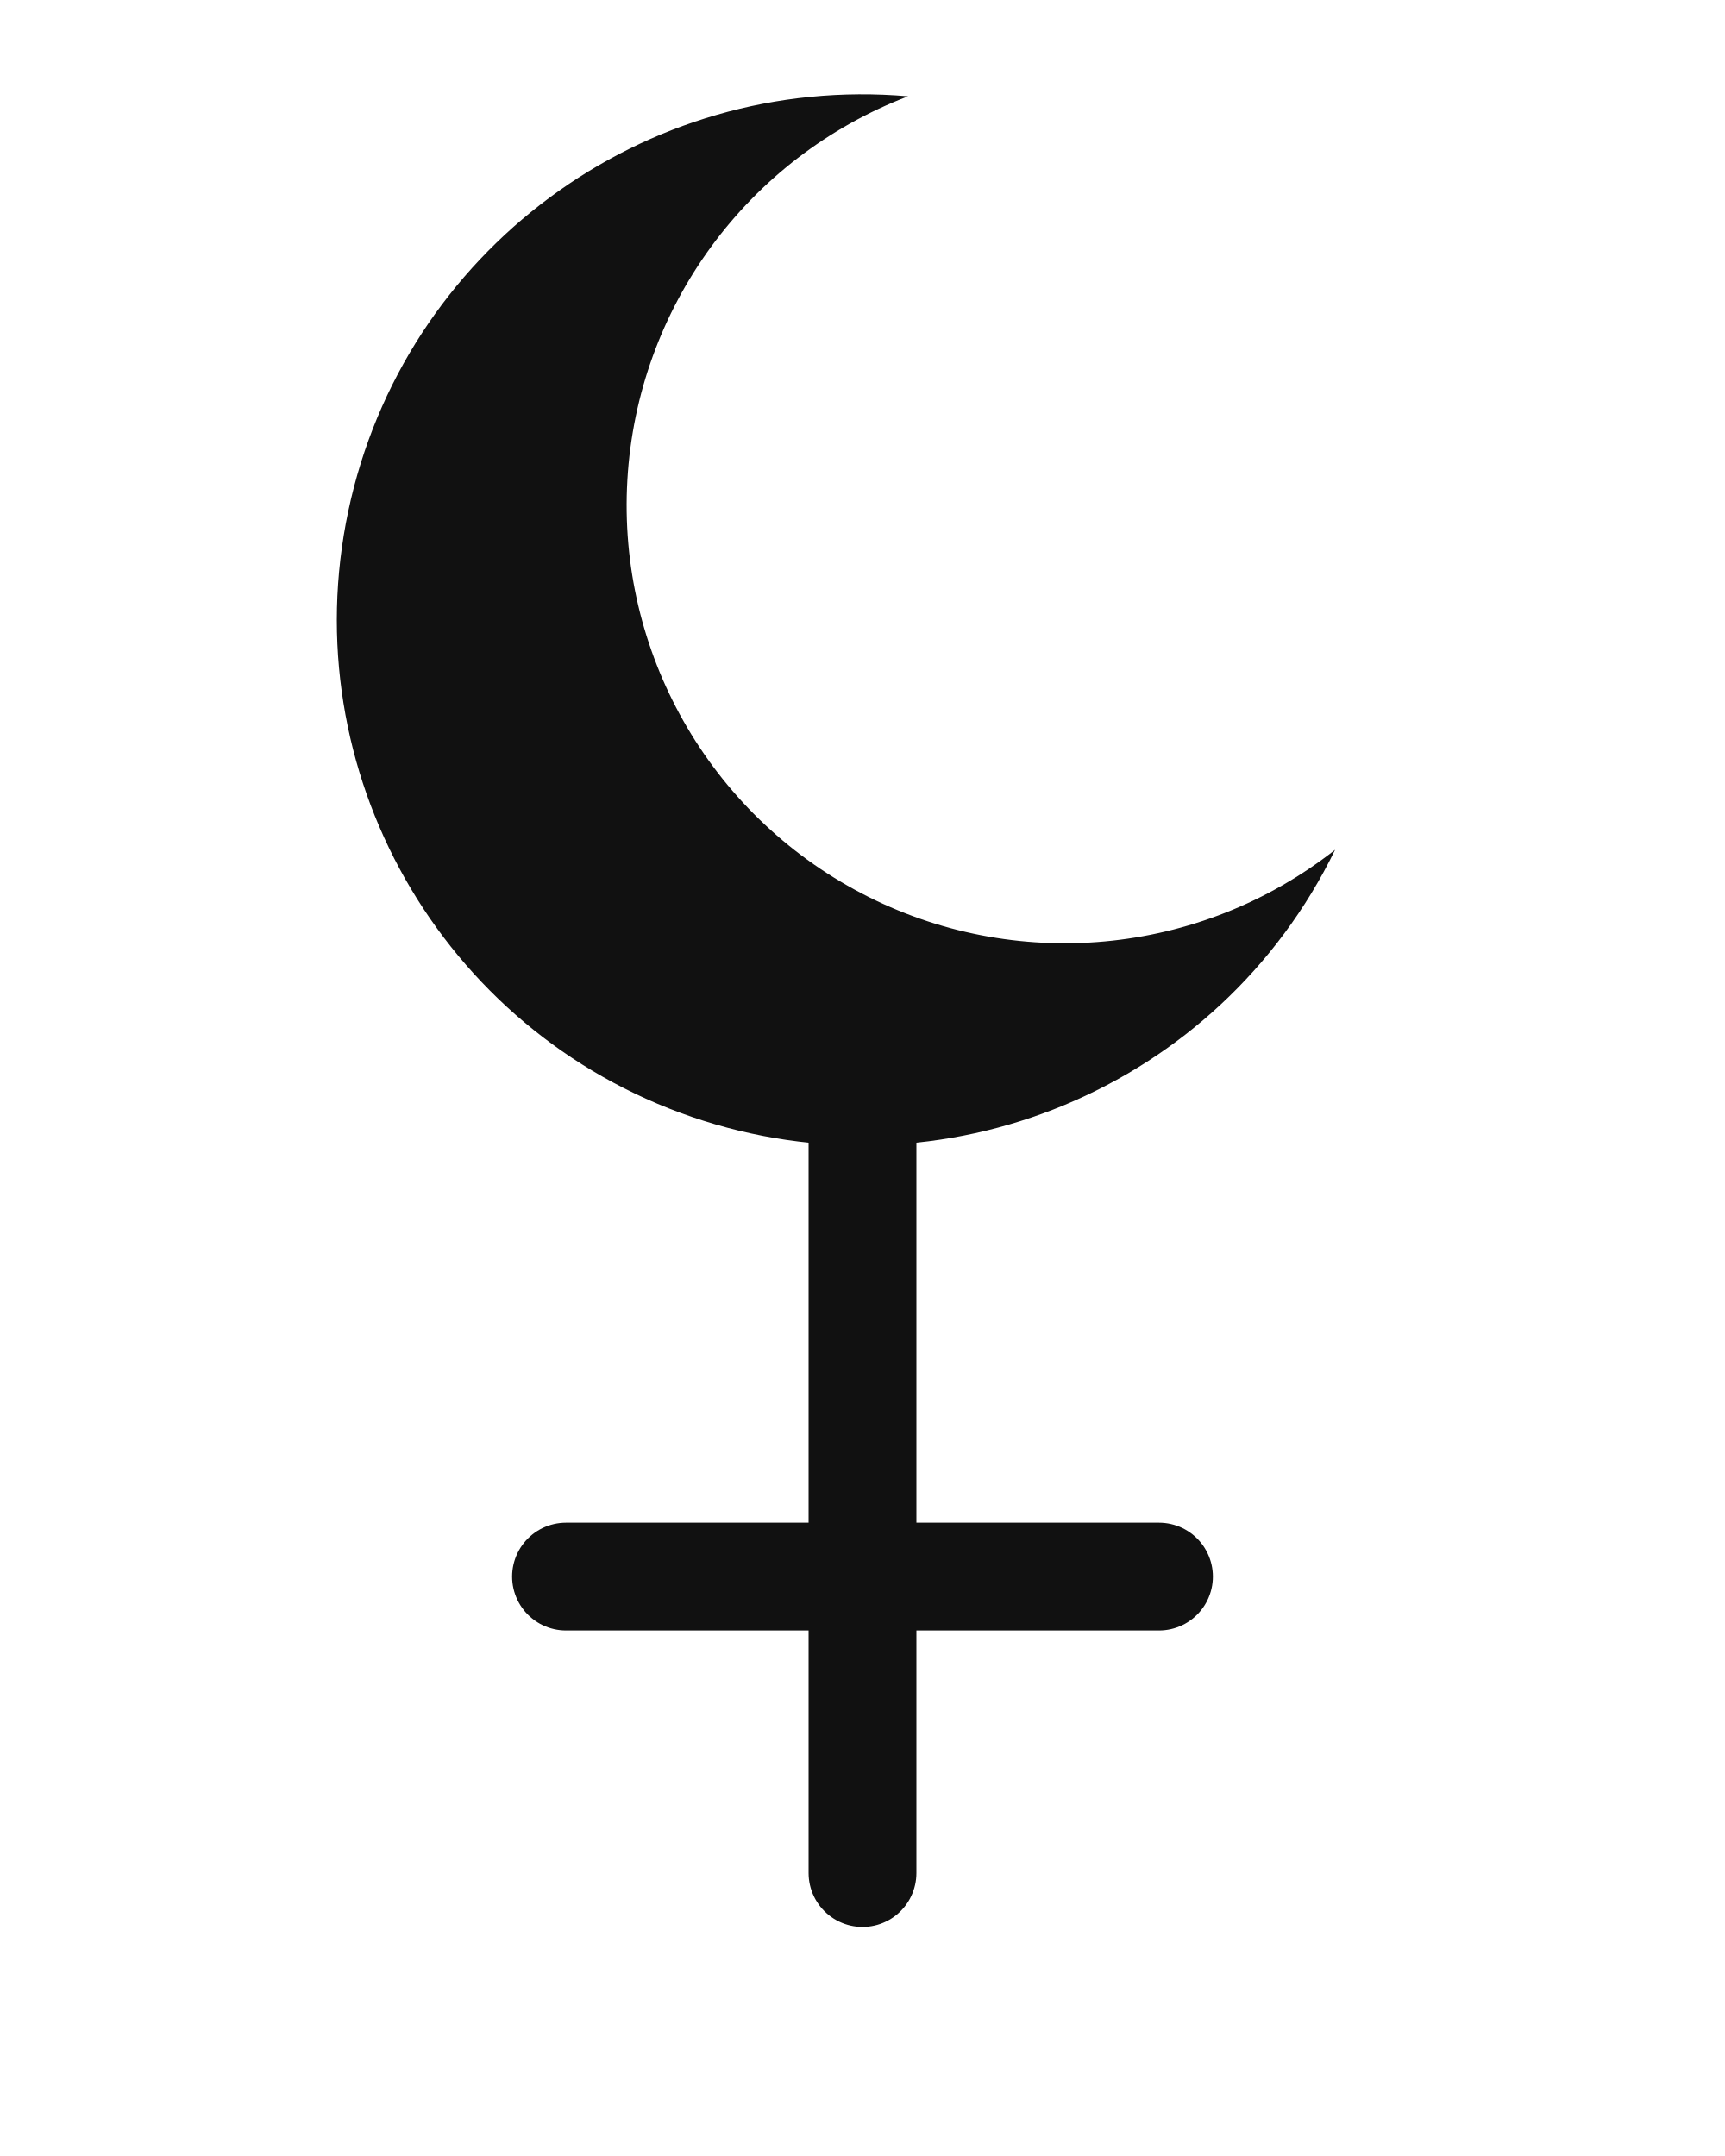
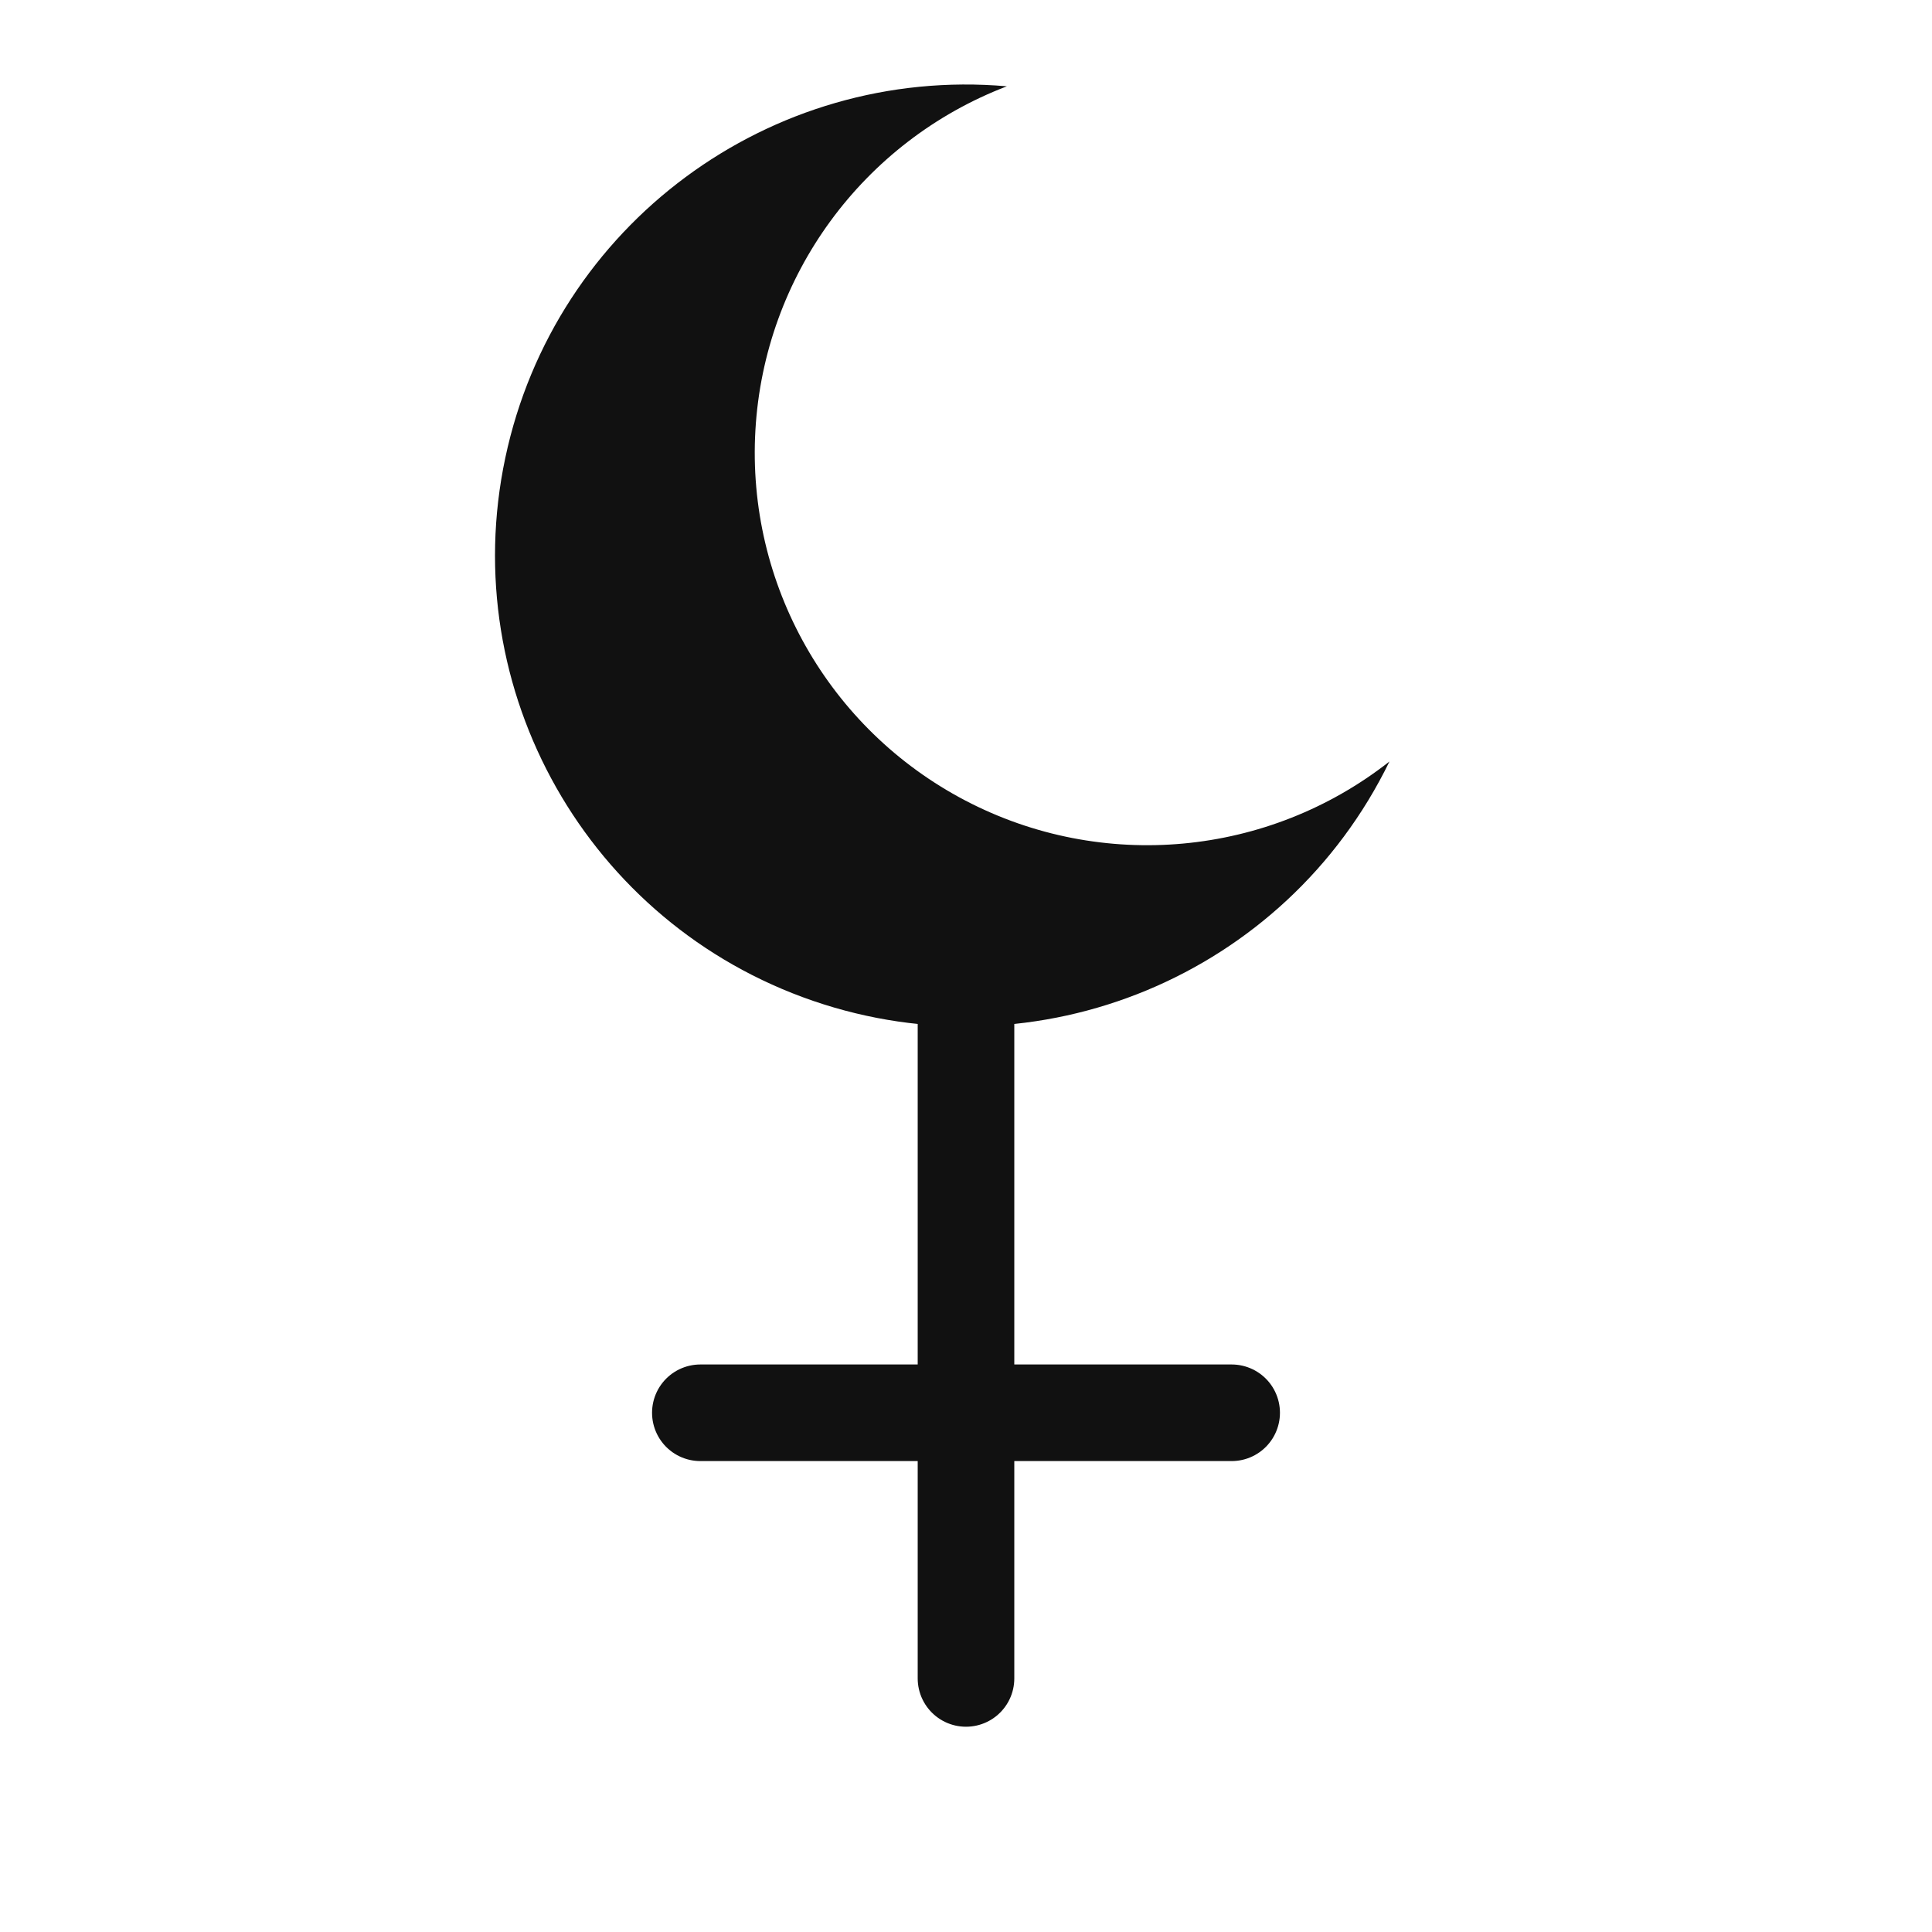
- <svg xmlns="http://www.w3.org/2000/svg" viewBox="0 0 256 320" role="img" aria-label="Lilith">
-   <path d="M128 160V278" fill="none" stroke="#111111" stroke-width="16" stroke-linecap="round" stroke-linejoin="round" />
-   <path d="M84 234H172" fill="none" stroke="#111111" stroke-width="16" stroke-linecap="round" stroke-linejoin="round" />
-   <path fill="#111111" d="M134.767 14.294A78 78 0 1 0 198.138 126.126A65 65 0 1 1 134.767 14.294Z" />
+ <svg xmlns="http://www.w3.org/2000/svg" viewBox="0 0 100 100" role="img" aria-label="Lilith">
+   <path d="M50 50V86.875" fill="none" stroke="#111111" stroke-width="5" stroke-linecap="round" stroke-linejoin="round" />
+   <path d="M36.25 73.125H63.75" fill="none" stroke="#111111" stroke-width="5" stroke-linecap="round" stroke-linejoin="round" />
+   <path fill="#111111" d="M52.115 4.467A24.375 24.375 0 1 0 71.918 39.415A20.312 20.312 0 1 1 52.115 4.467Z" />
</svg>
